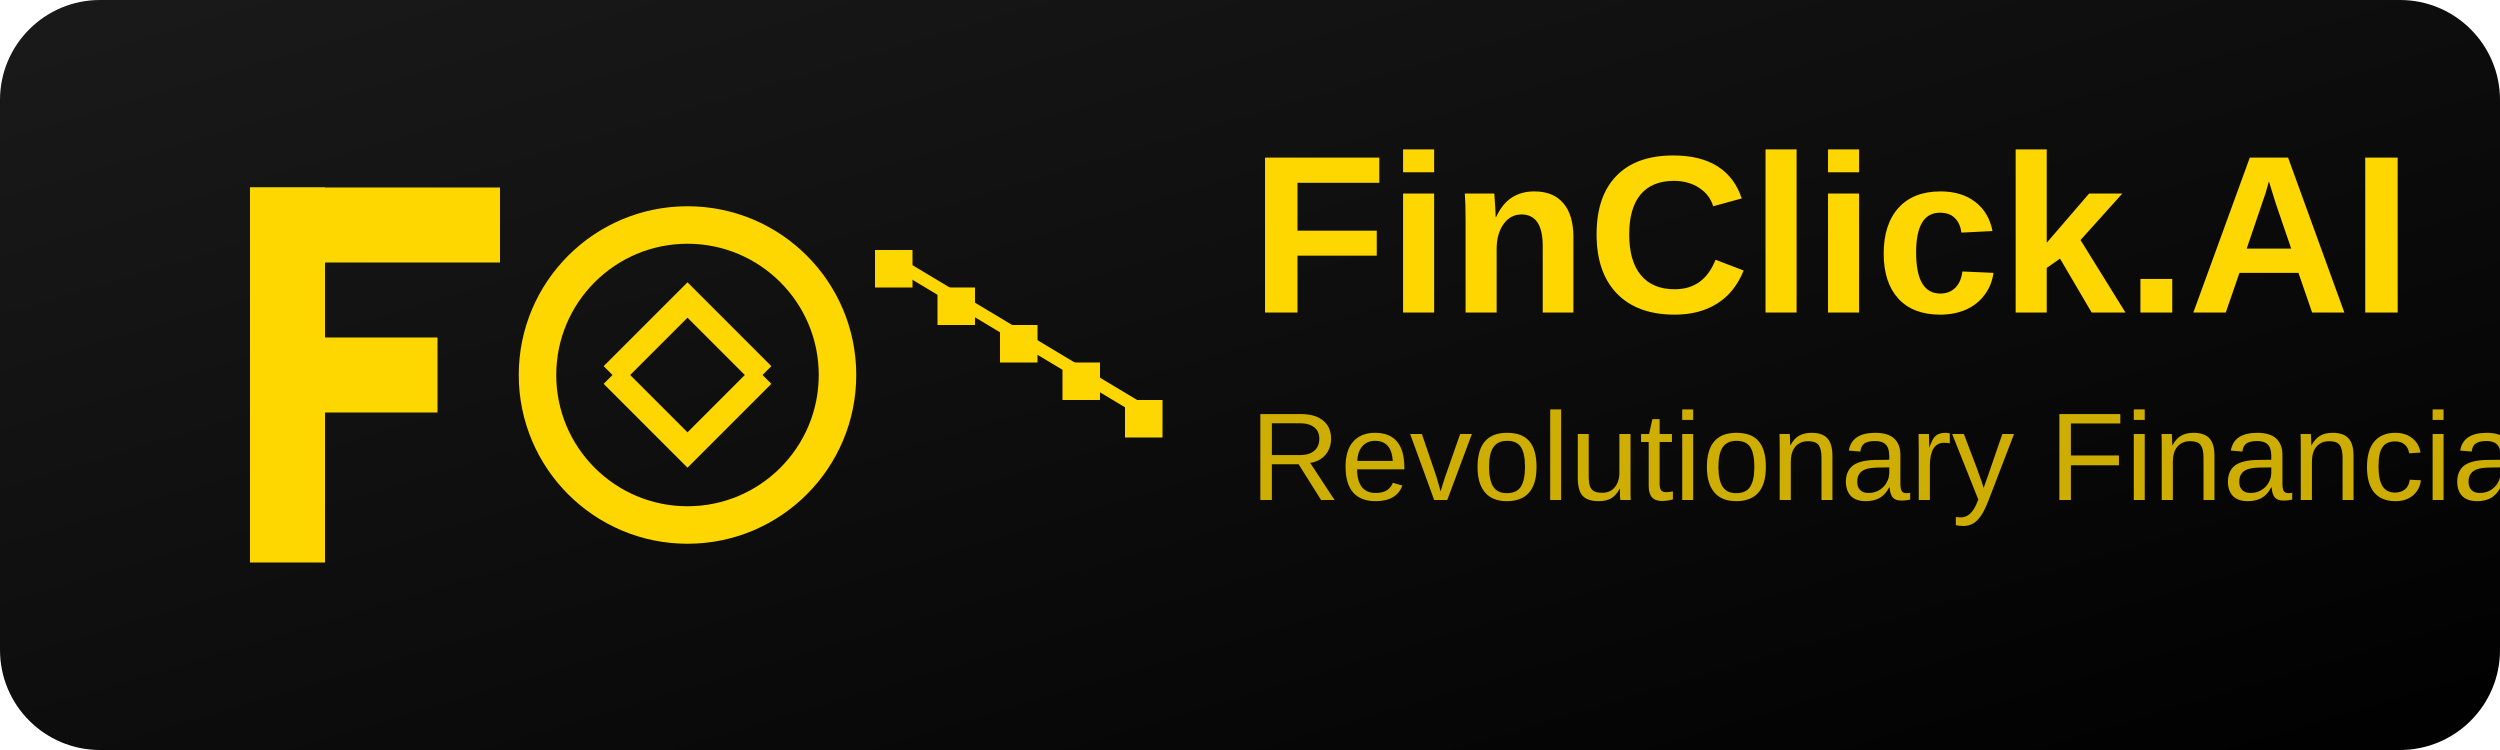
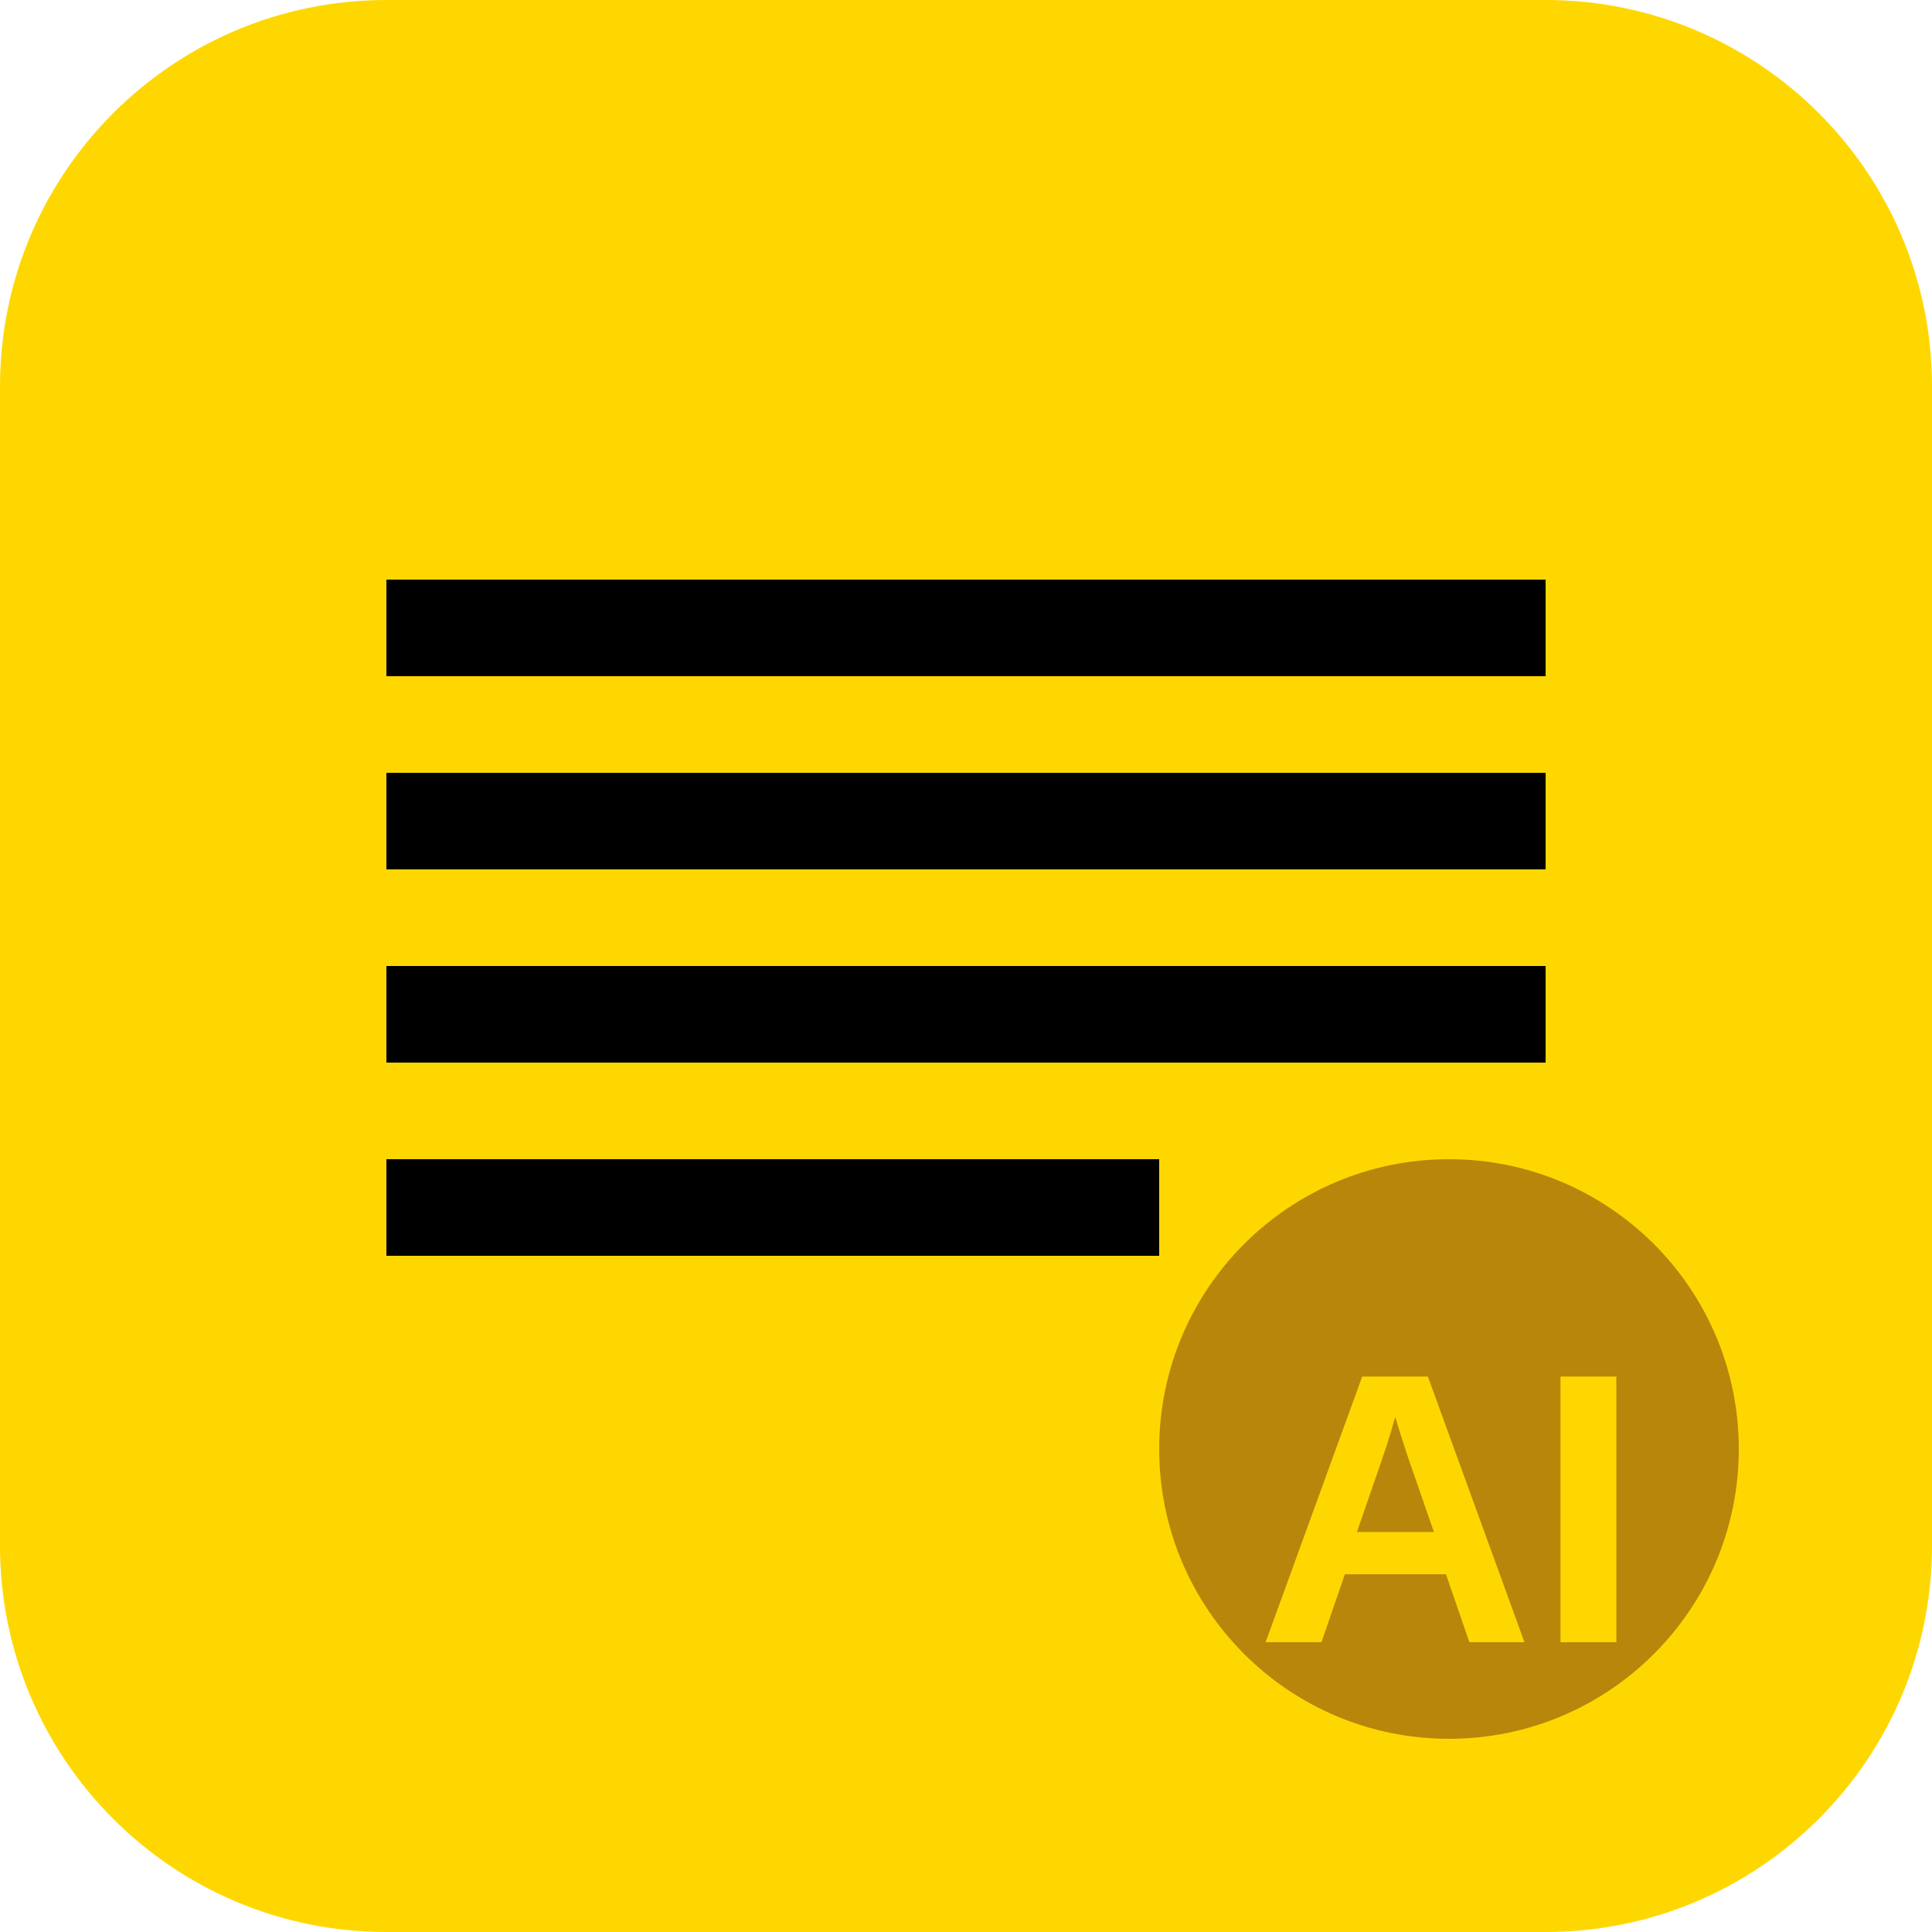
- <svg xmlns="http://www.w3.org/2000/svg" width="200" height="60" viewBox="0 0 200 60" fill="none">
-   <rect width="200" height="60" rx="8" fill="url(#gradient1)" />
-   <g transform="translate(20, 15)">
-     <rect x="0" y="0" width="6" height="30" fill="#FFD700" />
-     <rect x="0" y="0" width="20" height="6" fill="#FFD700" />
-     <rect x="0" y="12" width="15" height="6" fill="#FFD700" />
-     <circle cx="35" cy="15" r="12" fill="none" stroke="#FFD700" stroke-width="3" />
-     <path d="M29 15 L35 9 L41 15 M29 15 L35 21 L41 15" stroke="#FFD700" stroke-width="2" fill="none" />
-     <rect x="50" y="5" width="3" height="3" fill="#FFD700" />
-     <rect x="55" y="8" width="3" height="3" fill="#FFD700" />
-     <rect x="60" y="11" width="3" height="3" fill="#FFD700" />
-     <rect x="65" y="14" width="3" height="3" fill="#FFD700" />
-     <rect x="70" y="17" width="3" height="3" fill="#FFD700" />
-     <path d="M52.5 6.5 L57.5 9.5 M57.5 9.5 L62.5 12.5 M62.5 12.5 L67.5 15.5 M67.5 15.5 L72.5 18.5" stroke="#FFD700" stroke-width="1" fill="none" />
-   </g>
-   <text x="100" y="25" font-family="Arial, sans-serif" font-size="18" font-weight="bold" fill="#FFD700">FinClick.AI</text>
-   <text x="100" y="40" font-family="Arial, sans-serif" font-size="10" fill="#FFD700" opacity="0.8">Revolutionary Financial Analysis</text>
-   <defs>
-     <linearGradient id="gradient1" x1="0%" y1="0%" x2="100%" y2="100%">
-       <stop offset="0%" style="stop-color:#1a1a1a;stop-opacity:1" />
-       <stop offset="100%" style="stop-color:#000000;stop-opacity:1" />
-     </linearGradient>
-   </defs>
+ <svg xmlns="http://www.w3.org/2000/svg" width="40" height="40" viewBox="0 0 40 40" fill="none">
+   <rect width="40" height="40" rx="8" fill="#FFD700" />
+   <path d="M8 12h24v2H8v-2zm0 4h24v2H8v-2zm0 4h24v2H8v-2zm0 4h16v2H8v-2z" fill="#000000" />
+   <circle cx="30" cy="30" r="6" fill="#B8860B" />
+   <text x="30" y="34" text-anchor="middle" fill="#FFD700" font-family="Arial, sans-serif" font-size="8" font-weight="bold">AI</text>
</svg>
